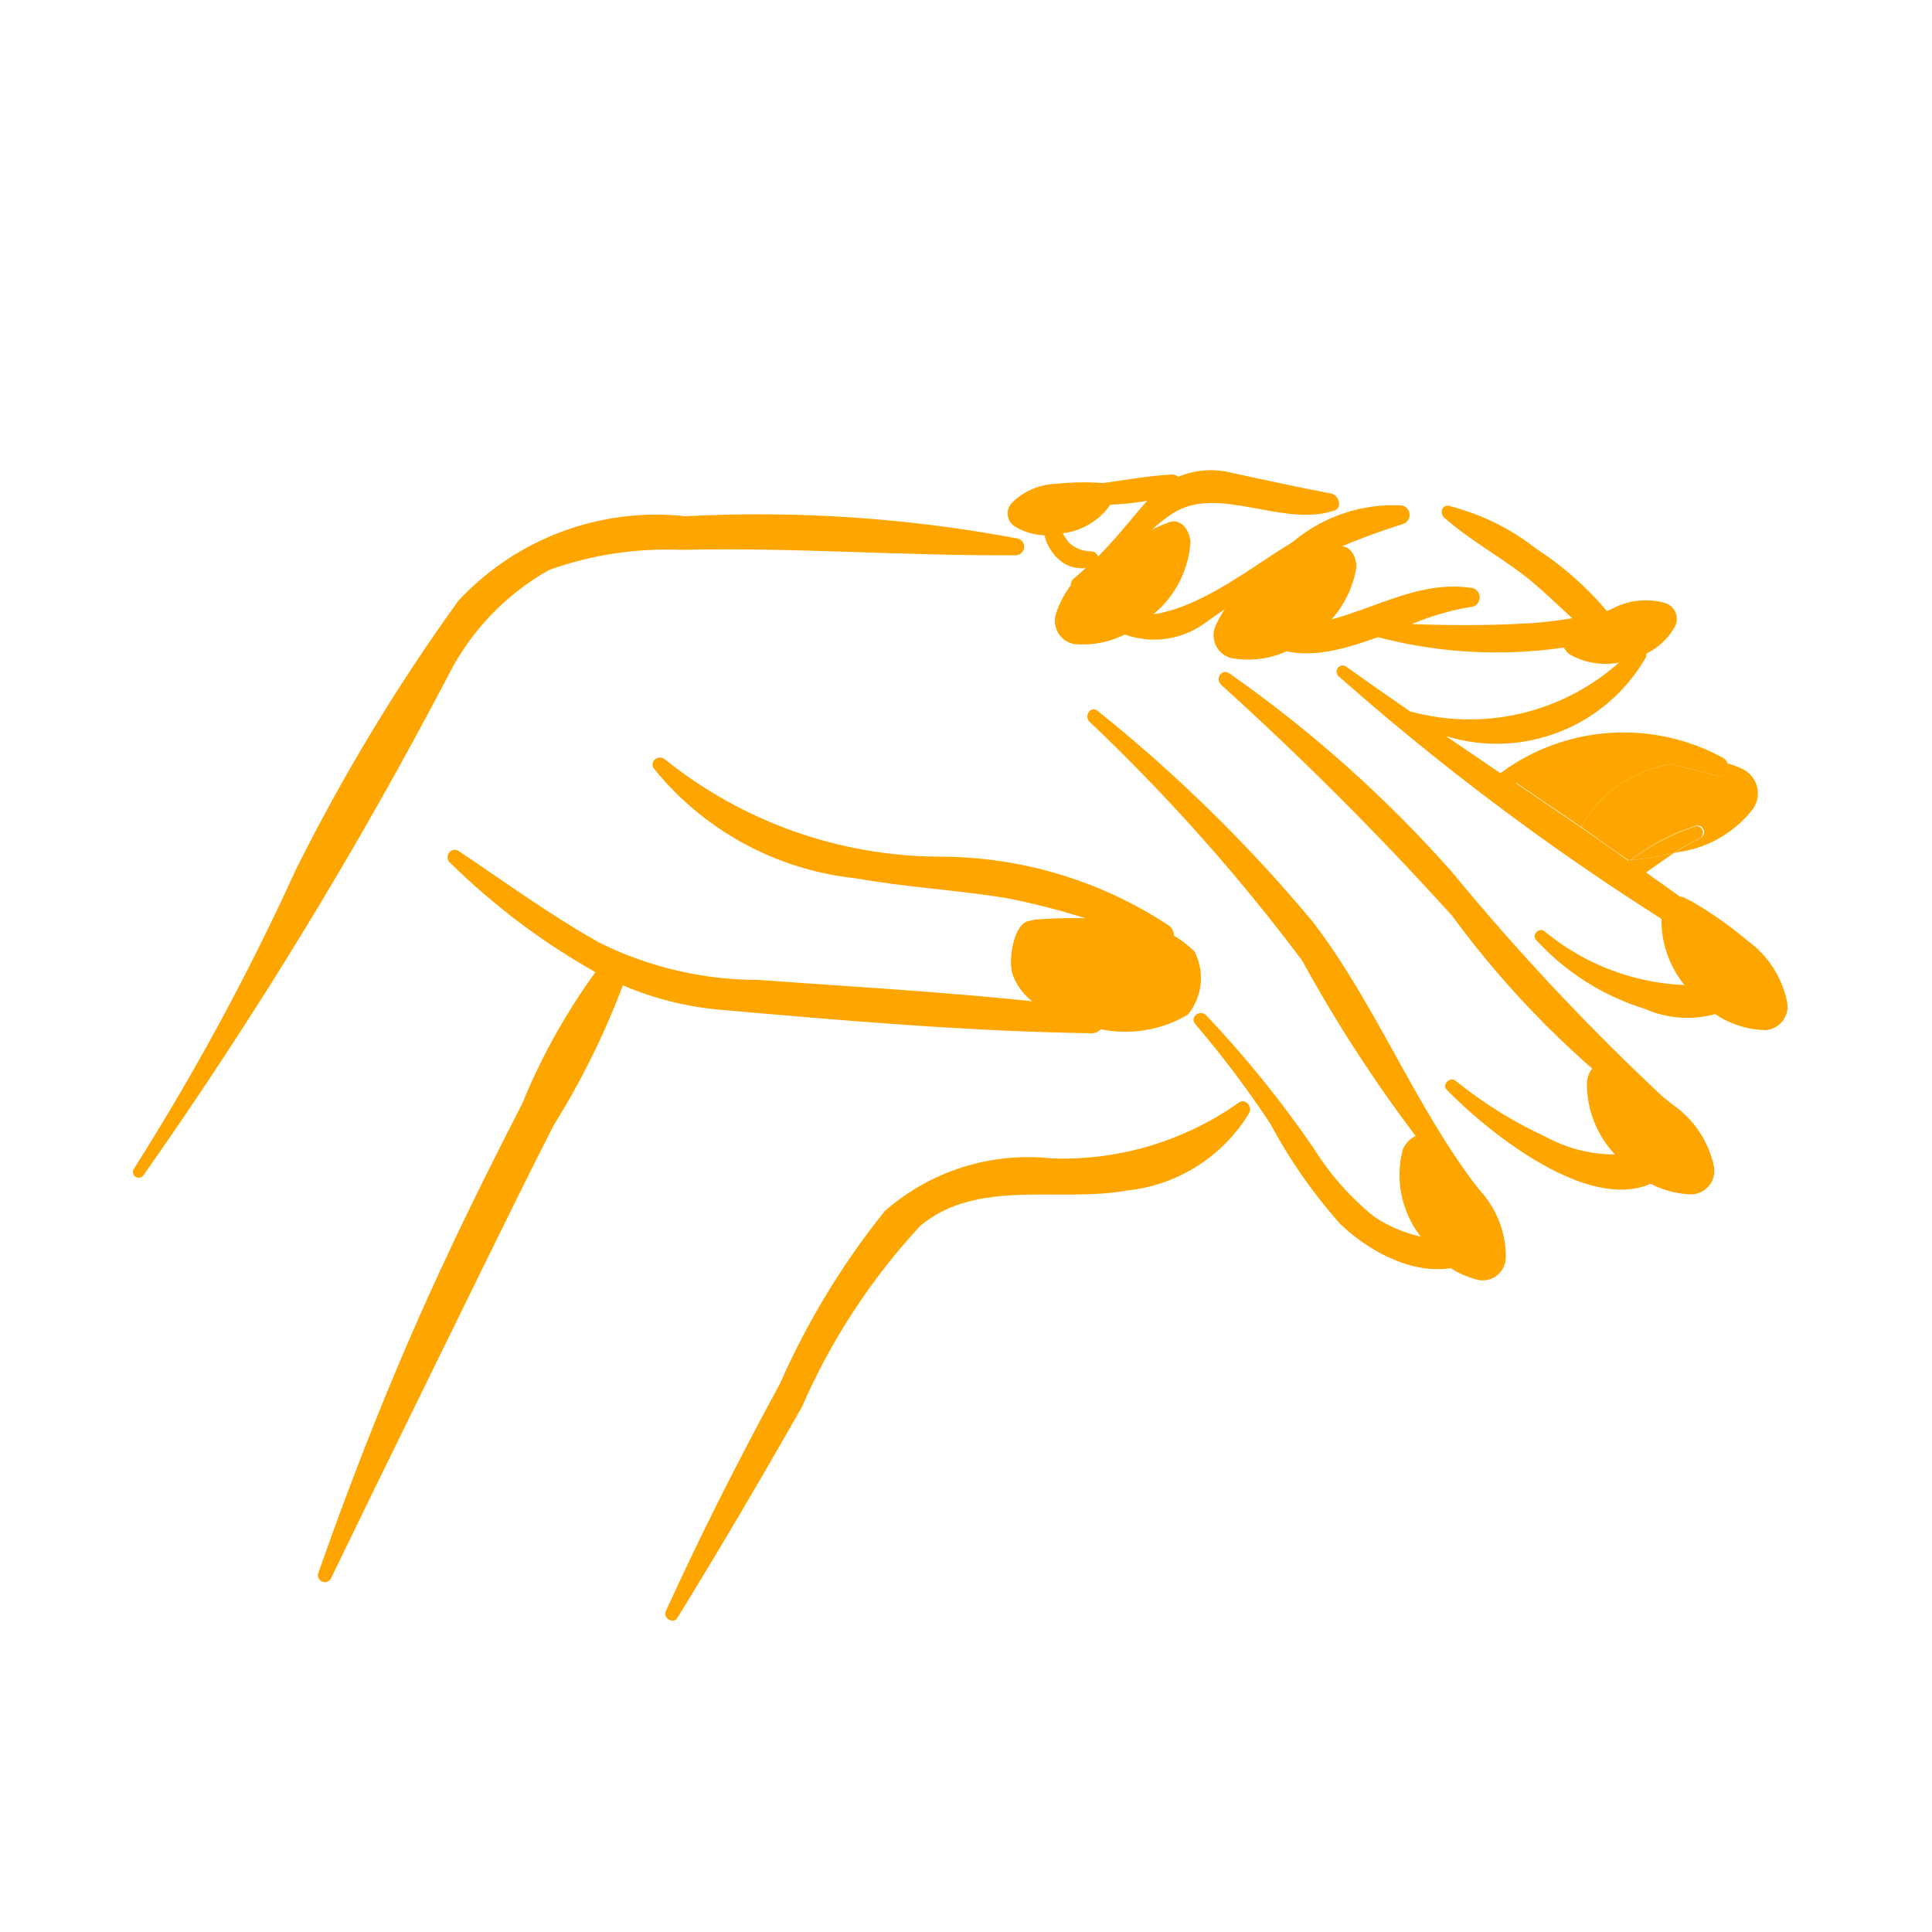
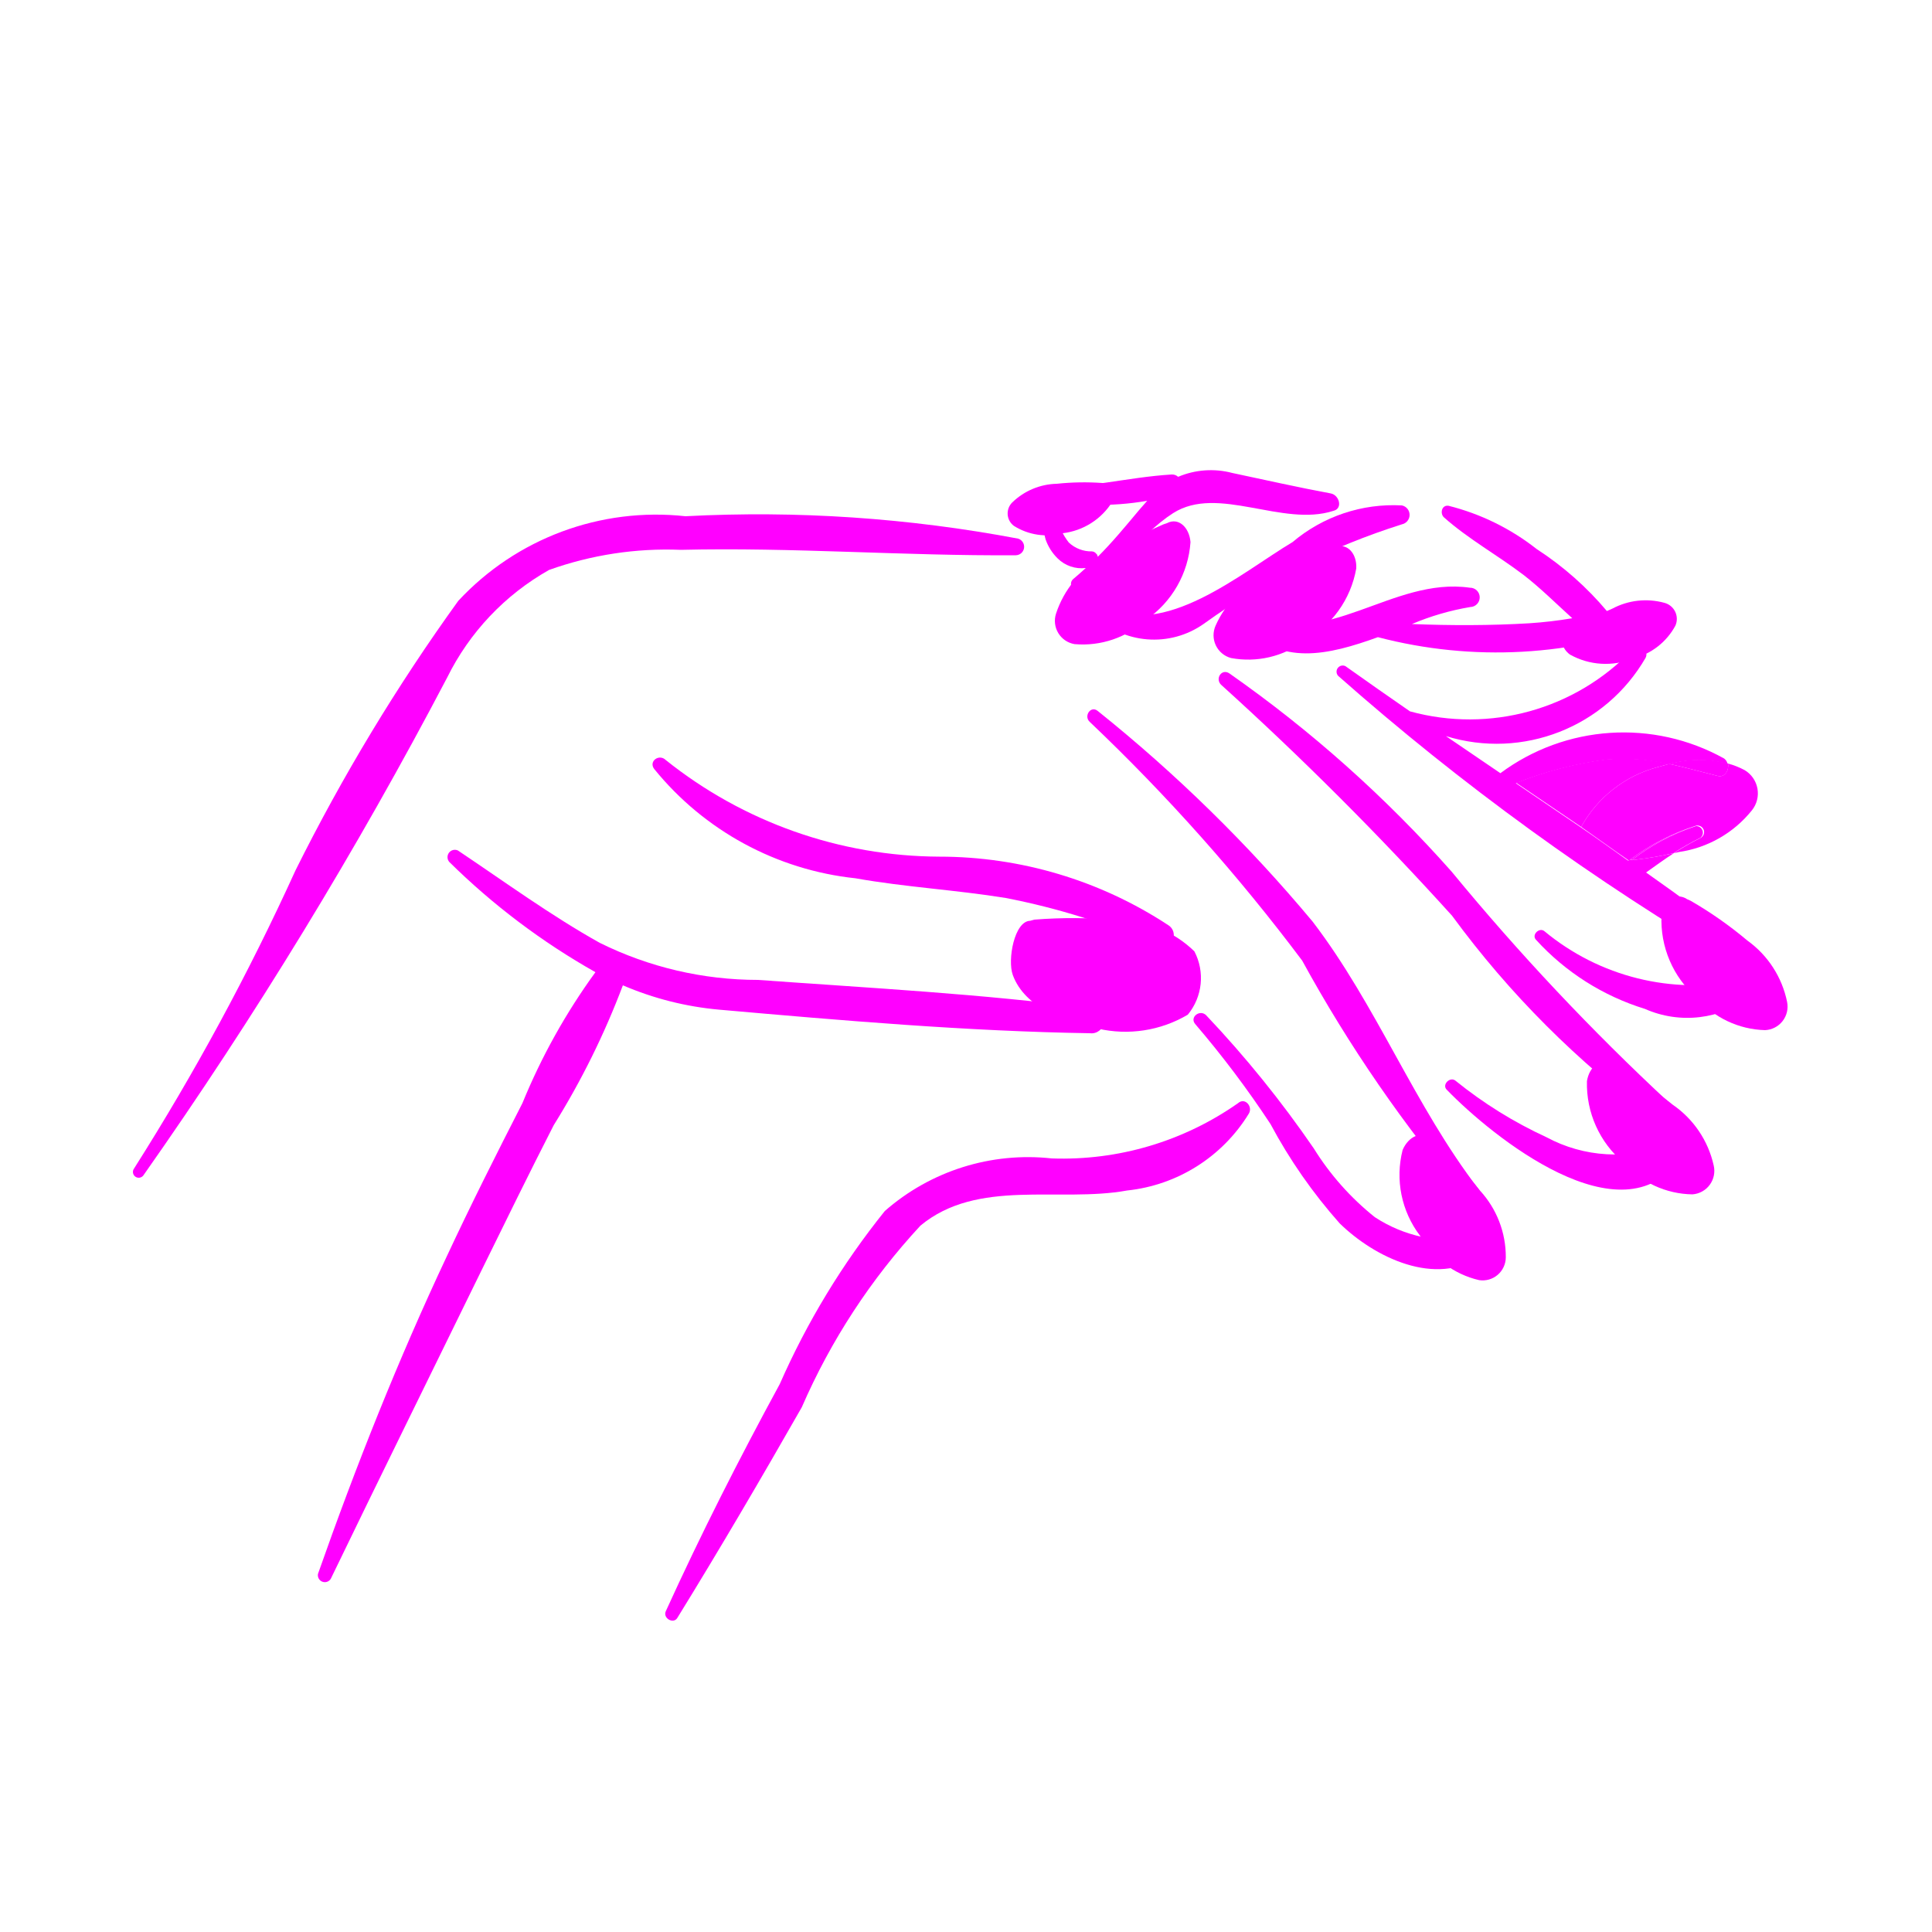
- <svg xmlns="http://www.w3.org/2000/svg" data-name="Layer 1" viewBox="0 0 5 5" x="0px" y="0px" style="fill:orange">
+ <svg xmlns="http://www.w3.org/2000/svg" data-name="Layer 1" viewBox="0 0 5 5" x="0px" y="0px" style="fill:fuchsia">
  <path d="M2.635,1.394a3.614,3.614,0,0,0-.861-.058.699.699,0,0,0-.588.219,5.004,5.004,0,0,0-.421.697A6.357,6.357,0,0,1,.347,3.024a.015.015,0,0,0,.024.018,11.62,11.62,0,0,0,.786-1.288.65.65,0,0,1,.264-.279.903.903,0,0,1,.341-.052c.289-.007.578.016.867.014A.022.022,0,0,0,2.635,1.394Z" />
  <path d="M3.827,3.078c-.167-.217-.264-.476-.43-.693a3.9,3.9,0,0,0-.556-.545c-.018-.015-.037.013-.021.028a4.944,4.944,0,0,1,.55.618,3.673,3.673,0,0,0,.428.621C3.816,3.122,3.841,3.096,3.827,3.078Z" />
  <path d="M4.32,2.854a6.119,6.119,0,0,1-.563-.598,3.286,3.286,0,0,0-.575-.513c-.02-.014-.038.013-.022.029a8.372,8.372,0,0,1,.598.598,2.448,2.448,0,0,0,.528.528A.028.028,0,0,0,4.32,2.854Z" />
  <path d="M3.023,2.394a1.078,1.078,0,0,0-.592-.177,1.141,1.141,0,0,1-.708-.25c-.017-.017-.045.003-.03.023a.776.776,0,0,0,.521.283c.129.023.26.03.389.051a1.824,1.824,0,0,1,.392.123A.03.03,0,0,0,3.023,2.394Z" />
  <path d="M2.829,2.61c-.287-.038-.578-.053-.867-.074a.922.922,0,0,1-.41-.096c-.127-.071-.246-.158-.367-.239a.019.019,0,0,0-.022.03,1.791,1.791,0,0,0,.378.285,1.615,1.615,0,0,0-.189.339c-.067.131-.134.264-.196.397-.126.268-.235.542-.333.821a.018.018,0,0,0,.033.013c.129-.267.26-.532.39-.798.062-.126.123-.251.187-.376a2.051,2.051,0,0,0,.179-.362.815.815,0,0,0,.249.063c.318.028.641.056.96.061A.032.032,0,0,0,2.829,2.61Z" />
  <path d="M3.444,1.277c-.086-.016-.17-.035-.255-.053a.217.217,0,0,0-.14.01.023.023,0,0,0-.017-.006c-.115.007-.225.038-.342.034a.013.013,0,0,0-.003.026.7.7,0,0,0,.282.008l-.021.024c-.036.043-.069.083-.107.121l-.001-.004,0-0-.001-.002-.002-.002a.015.015,0,0,0-.011-.006.085.085,0,0,1-.06-.023.155.155,0,0,1-.031-.069.019.019,0,0,0-.038.005.243.243,0,0,0,.009.056.128.128,0,0,0,.031.049.088.088,0,0,0,.073.025c-.011.01-.021.019-.033.029a.016.016,0,0,0,.016.027c.1-.044.154-.141.243-.198.116-.074.283.037.415-.006C3.476,1.316,3.466,1.281,3.444,1.277Z" />
  <path d="M3.628,1.308a.404.404,0,0,0-.283.095c-.131.078-.336.255-.491.164-.015-.009-.038.009-.024.024a.223.223,0,0,0,.286.023,1.806,1.806,0,0,1,.512-.257A.025.025,0,0,0,3.628,1.308Z" />
  <path d="M4.294,1.56c-.045.006-.09.014-.134.023a.823.823,0,0,0-.183-.162.608.608,0,0,0-.228-.112c-.018-.003-.023.02-.012.03.063.056.139.098.206.149.044.034.084.074.126.112a1.095,1.095,0,0,1-.111.013c-.1.006-.203.006-.304.002a.672.672,0,0,1,.151-.044A.025.025,0,0,0,3.804,1.521c-.201-.029-.372.163-.57.071a.015.015,0,0,0-.017.023c.094.111.222.08.349.034a1.211,1.211,0,0,0,.741-.041A.025.025,0,0,0,4.294,1.56Z" />
  <path d="M4.508,2.537A.606.606,0,0,1,3.997,2.41c-.013-.011-.034.009-.022.022a.634.634,0,0,0,.282.179.271.271,0,0,0,.275-.033A.025.025,0,0,0,4.508,2.537Z" />
  <path d="M4.318,2.961a.373.373,0,0,1-.316-.018,1.114,1.114,0,0,1-.235-.146c-.014-.012-.036.01-.023.023.118.122.454.393.604.179A.026.026,0,0,0,4.318,2.961Z" />
  <path d="M3.813,3.205a.363.363,0,0,1-.255-.055.701.701,0,0,1-.158-.178,2.819,2.819,0,0,0-.278-.344c-.016-.017-.044.004-.029.022a2.564,2.564,0,0,1,.195.259,1.333,1.333,0,0,0,.179.257c.09.088.249.166.366.084C3.855,3.235,3.837,3.204,3.813,3.205Z" />
  <path d="M3.204,2.855a.79.79,0,0,1-.482.143.562.562,0,0,0-.432.136A1.998,1.998,0,0,0,2.018,3.582c-.105.193-.204.388-.295.588-.008.018.02.034.03.017.111-.18.217-.361.322-.545a1.67,1.67,0,0,1,.307-.47c.148-.123.359-.059.535-.091A.421.421,0,0,0,3.232,2.882C3.243,2.864,3.222,2.839,3.204,2.855Z" />
  <path d="M3.828,3.313a.06.06,0,0,0,.069-.059A.253.253,0,0,0,3.83,3.081a.994.994,0,0,0-.12-.127L3.702,2.949c-.023-.024-.057-.008-.072.027a.26.26,0,0,0,.045.222A.236.236,0,0,0,3.828,3.313Z" />
  <path d="M4.38,3.091A.061.061,0,0,0,4.435,3.016a.259.259,0,0,0-.106-.157,1.016,1.016,0,0,0-.148-.1l-.009-.004c-.029-.019-.059.005-.065.043a.266.266,0,0,0,.095.211A.242.242,0,0,0,4.38,3.091Z" />
  <path d="M4.291,1.985,4.32,1.977a.52.52,0,0,0-.161-.012.968.968,0,0,0-.235.061q.084.057.168.114A.32.32,0,0,1,4.291,1.985Z" />
  <path d="M4.515,1.993a.205.205,0,0,0-.043-.017c.003.016-.007.037-.027.032-.043-.011-.084-.022-.125-.031L4.291,1.985a.32.32,0,0,0-.199.155c.039.027.083.059.122.086L4.217,2.226a.565.565,0,0,1,.172-.089.017.017,0,0,1,.013.031.692.692,0,0,0-.07.04l.013-.003a.296.296,0,0,0,.189-.108A.07.07,0,0,0,4.515,1.993Z" />
  <polygon points="4.215 2.228 4.214 2.227 4.213 2.227 4.218 2.23 4.224 2.226 4.217 2.226 4.215 2.228" />
  <path d="M4.519,2.448c-.085-.065-.171-.128-.259-.19.024-.017.047-.034.072-.05a.94.94,0,0,1-.119.019c-.038-.027-.084-.06-.122-.086q-.084-.057-.168-.114a.968.968,0,0,1,.235-.061.52.52,0,0,1,.161.012.288.288,0,0,1,.152-.001.024.024,0,0,0-.009-.014.535.535,0,0,0-.579.038q-.071-.048-.141-.096a.445.445,0,0,0,.517-.203c.01-.021-.021-.037-.035-.02a.582.582,0,0,1-.575.159q-.084-.058-.167-.117a.016.016,0,0,0-.019.025,6.61,6.61,0,0,0,1.03.747C4.52,2.509,4.542,2.466,4.519,2.448Zm-.306-.221" />
  <path d="M4.389,2.138a.547.547,0,0,0-.166.088.91.91,0,0,0,.108-.018.692.692,0,0,1,.07-.04A.017.017,0,0,0,4.389,2.138Z" />
  <path d="M4.217,2.226l.007-.001a.547.547,0,0,1,.166-.088A.565.565,0,0,0,4.217,2.226Z" />
  <path d="M4.092,2.14c.038.026.084.06.122.086l0,0C4.175,2.2,4.13,2.167,4.092,2.14Z" />
  <path d="M4.32,1.977c.041.009.082.02.125.031.02.005.03-.015.027-.032A.288.288,0,0,0,4.32,1.977Z" />
  <path d="M4.568,2.666a.061.061,0,0,0,.057-.073.259.259,0,0,0-.103-.159A1.016,1.016,0,0,0,4.375,2.331l-.009-.004c-.028-.019-.059.004-.066.042a.266.266,0,0,0,.091.213A.242.242,0,0,0,4.568,2.666Z" />
  <path d="M4.336,1.619a.043.043,0,0,0-.029-.059.183.183,0,0,0-.134.015.721.721,0,0,0-.111.06l-.005.004c-.021.012-.016.039.006.055a.189.189,0,0,0,.164.01A.171.171,0,0,0,4.336,1.619Z" />
  <path d="M2.781,1.667a.061.061,0,0,1-.048-.079A.259.259,0,0,1,2.854,1.442a1.016,1.016,0,0,1,.157-.085l.009-.003c.03-.016.058.011.061.049a.266.266,0,0,1-.115.201A.242.242,0,0,1,2.781,1.667Z" />
  <path d="M3.186,1.703a.061.061,0,0,1-.04-.084.259.259,0,0,1,.135-.133,1.016,1.016,0,0,1,.165-.068l.009-.002c.032-.012.057.017.055.055a.266.266,0,0,1-.135.188A.242.242,0,0,1,3.186,1.703Z" />
  <path d="M2.624,1.361a.04.04,0,0,1-.004-.061.171.171,0,0,1,.115-.048.67.67,0,0,1,.118-.002l.006.001c.023 0.0.031.024.02.047a.175.175,0,0,1-.129.082A.159.159,0,0,1,2.624,1.361Z" />
  <path d="M3.074,2.626A.149.149,0,0,0,3.091,2.462a.287.287,0,0,0-.201-.081,1.281,1.281,0,0,0-.213-.001L2.666,2.383c-.041.001-.059.101-.045.14.032.088.142.123.22.139A.317.317,0,0,0,3.074,2.626Z" />
</svg>
